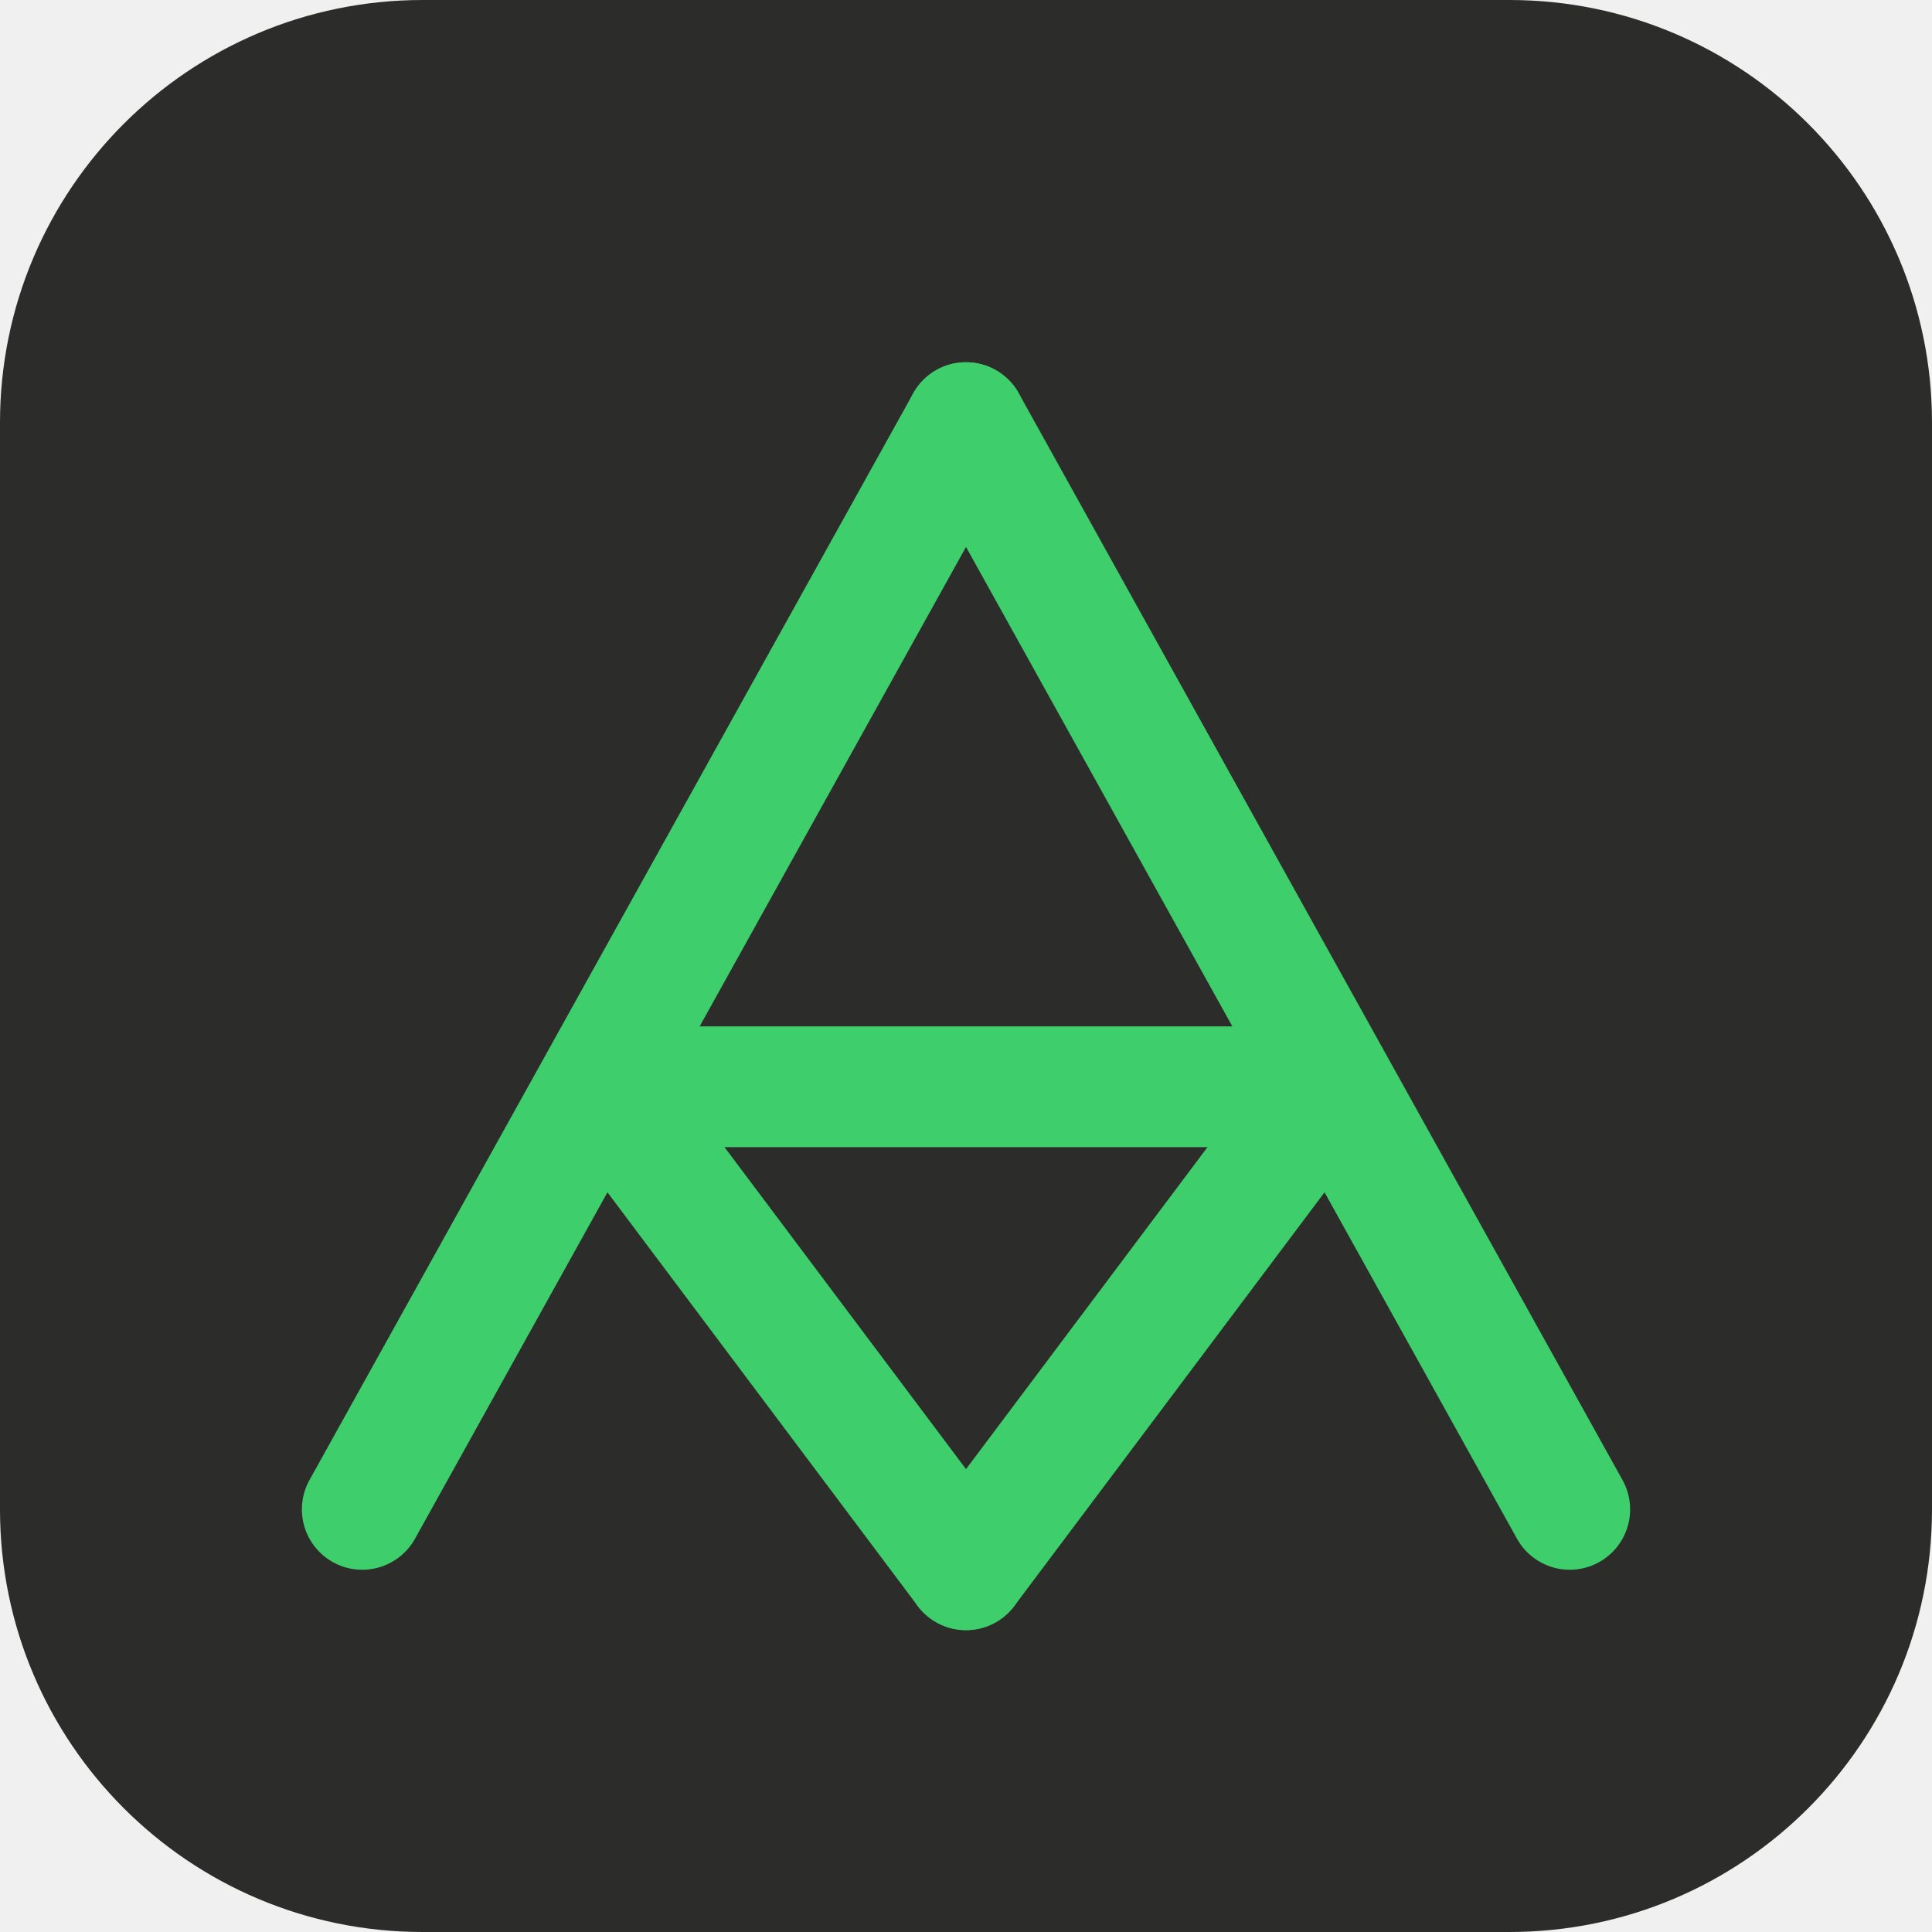
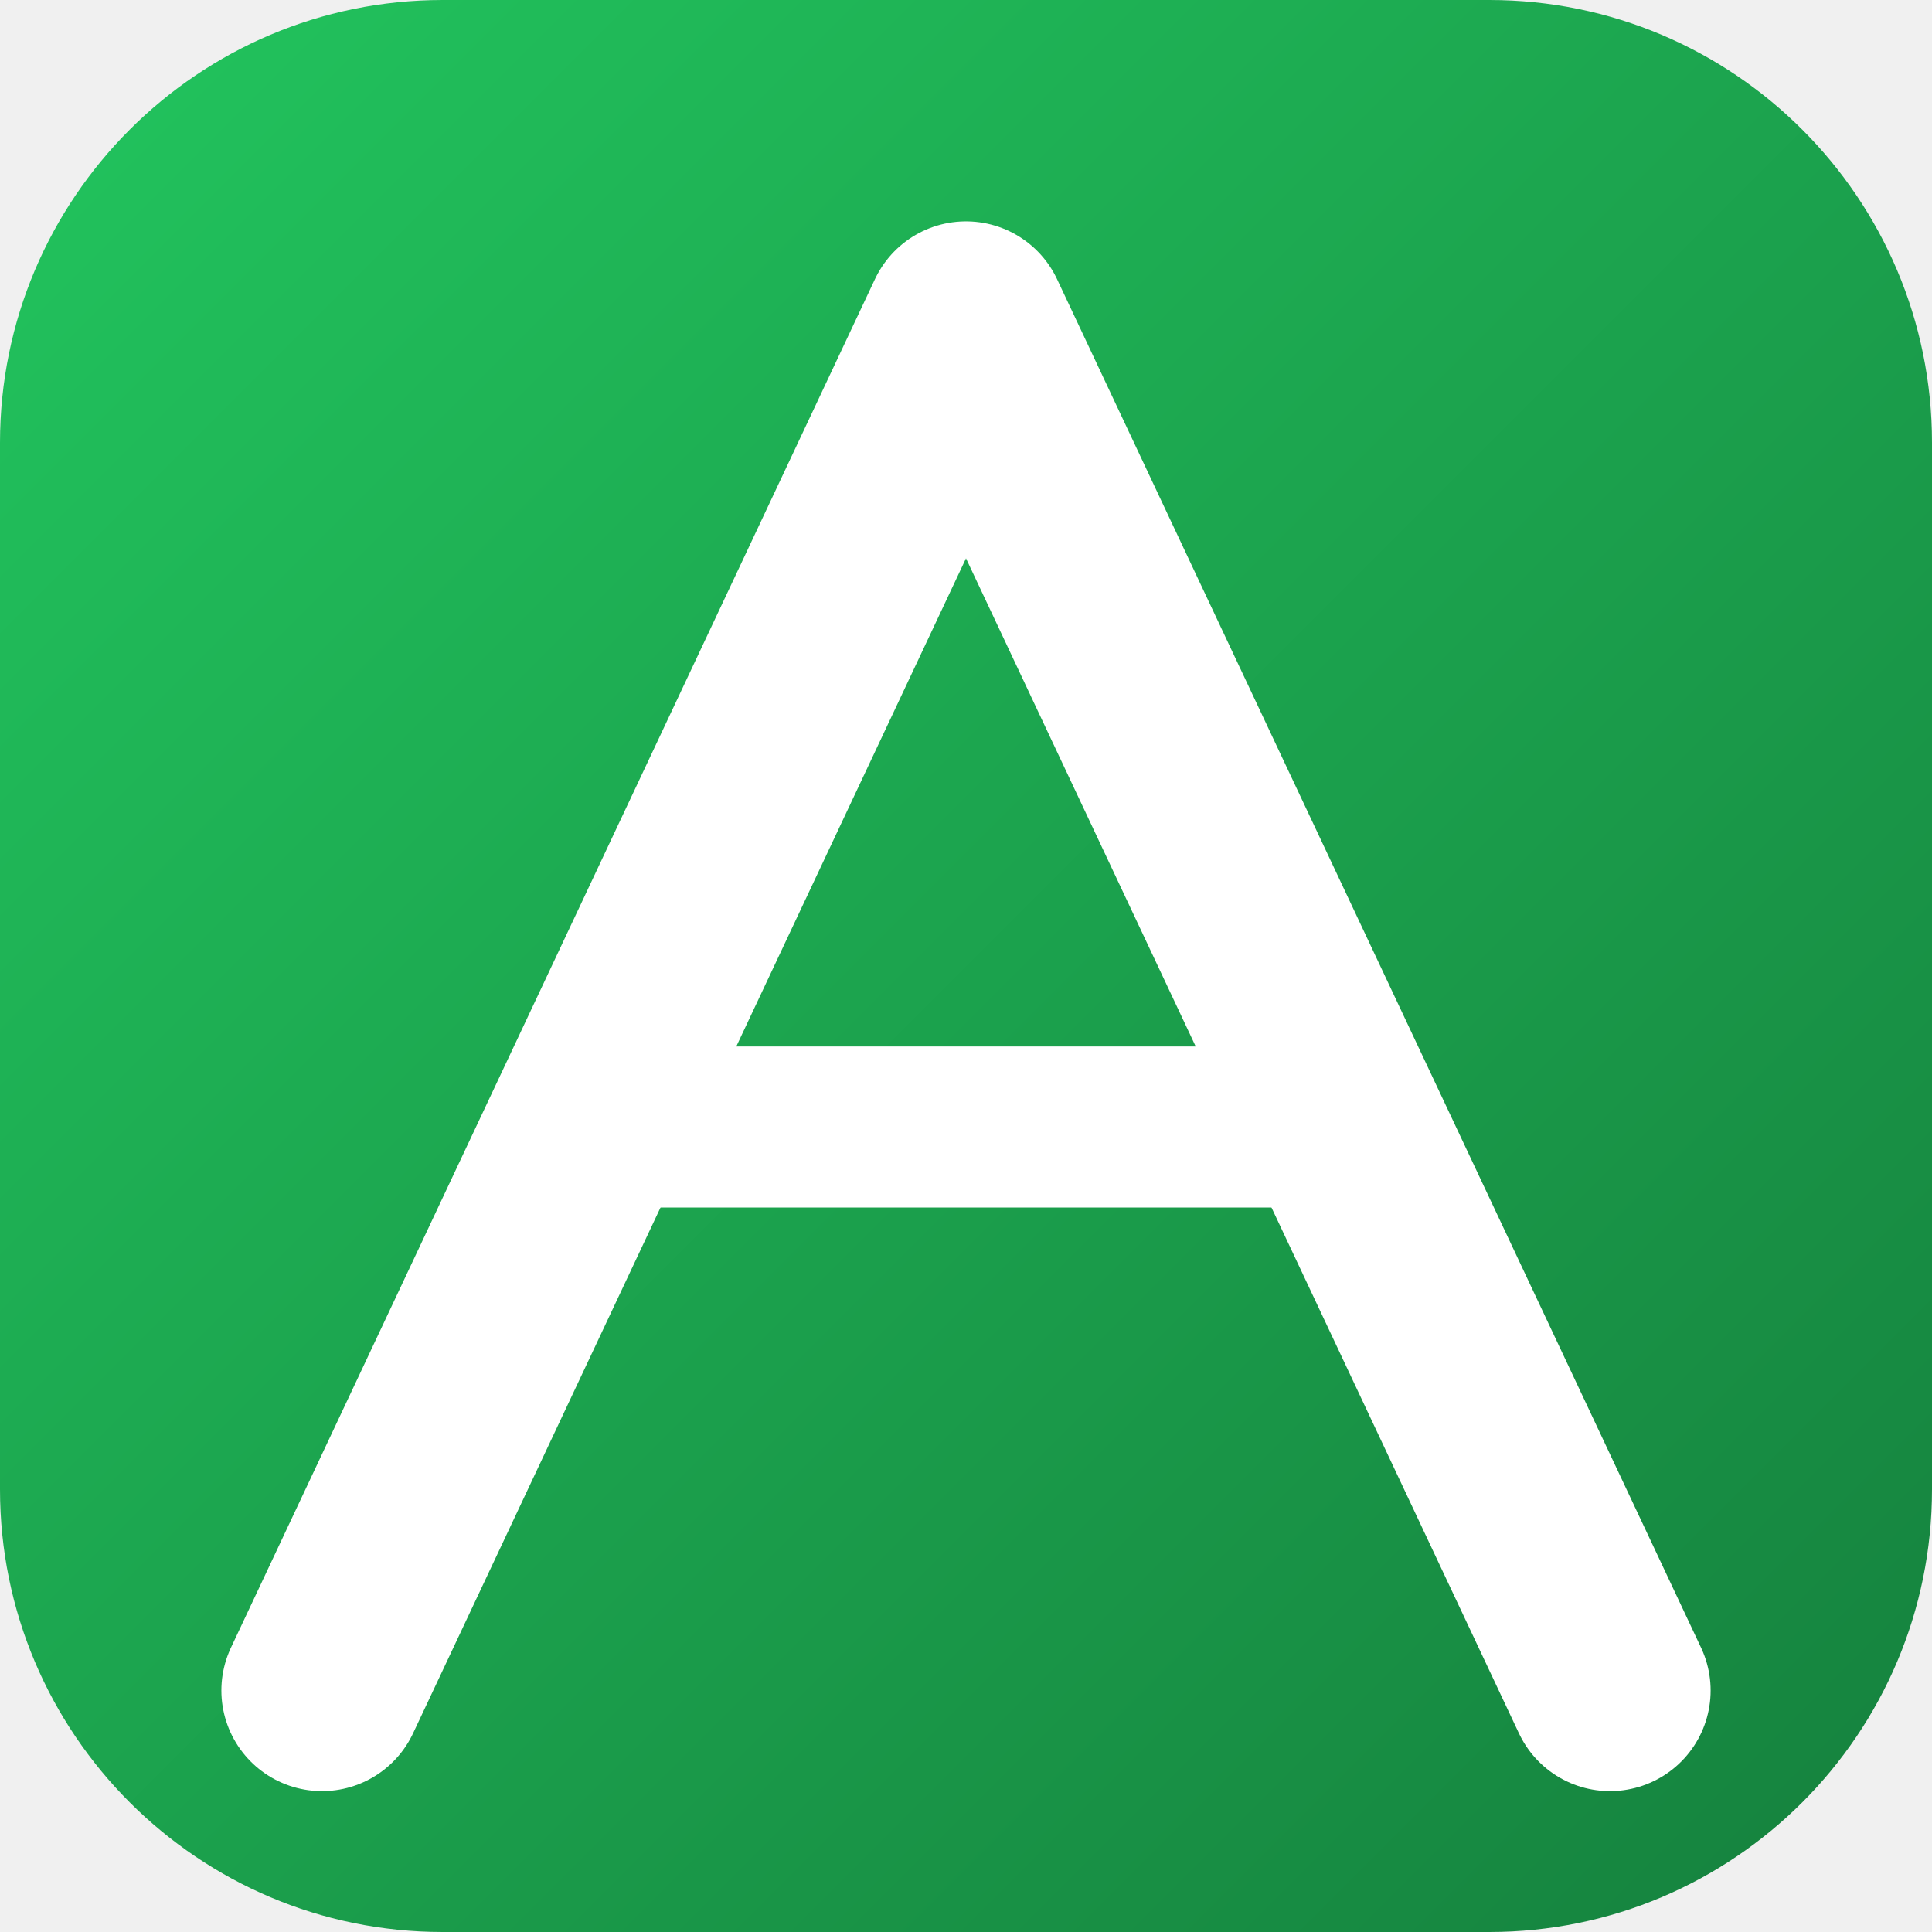
- <svg xmlns="http://www.w3.org/2000/svg" viewBox="0 0 32 32" width="32" height="32">
-   <rect width="32" height="32" rx="7" fill="#2c2c2a" />
-   <line x1="6" y1="25" x2="16" y2="7" stroke="#3ecf6c" stroke-width="2" stroke-linecap="round" />
-   <line x1="26" y1="25" x2="16" y2="7" stroke="#3ecf6c" stroke-width="2" stroke-linecap="round" />
-   <line x1="10" y1="18" x2="22" y2="18" stroke="#3ecf6c" stroke-width="2" stroke-linecap="round" />
-   <line x1="10" y1="18" x2="16" y2="26" stroke="#3ecf6c" stroke-width="2" stroke-linecap="round" />
-   <line x1="22" y1="18" x2="16" y2="26" stroke="#3ecf6c" stroke-width="2" stroke-linecap="round" />
+ <svg xmlns="http://www.w3.org/2000/svg" viewBox="0 0 48 48" width="48" height="48">
+   <defs>
+     <linearGradient id="bg" x1="0" y1="0" x2="1" y2="1">
+       <stop offset="0%" stop-color="#22c55e" />
+       <stop offset="100%" stop-color="#15803d" />
+     </linearGradient>
+   </defs>
+   <rect width="48" height="48" rx="11" fill="url(#bg)" />
+   <path d="M 8 42 L 24 8 L 40 42" stroke="white" stroke-width="5" stroke-linecap="round" stroke-linejoin="round" fill="none" />
+   <line x1="15" y1="28" x2="33" y2="28" stroke="white" stroke-width="4" stroke-linecap="round" />
</svg>
